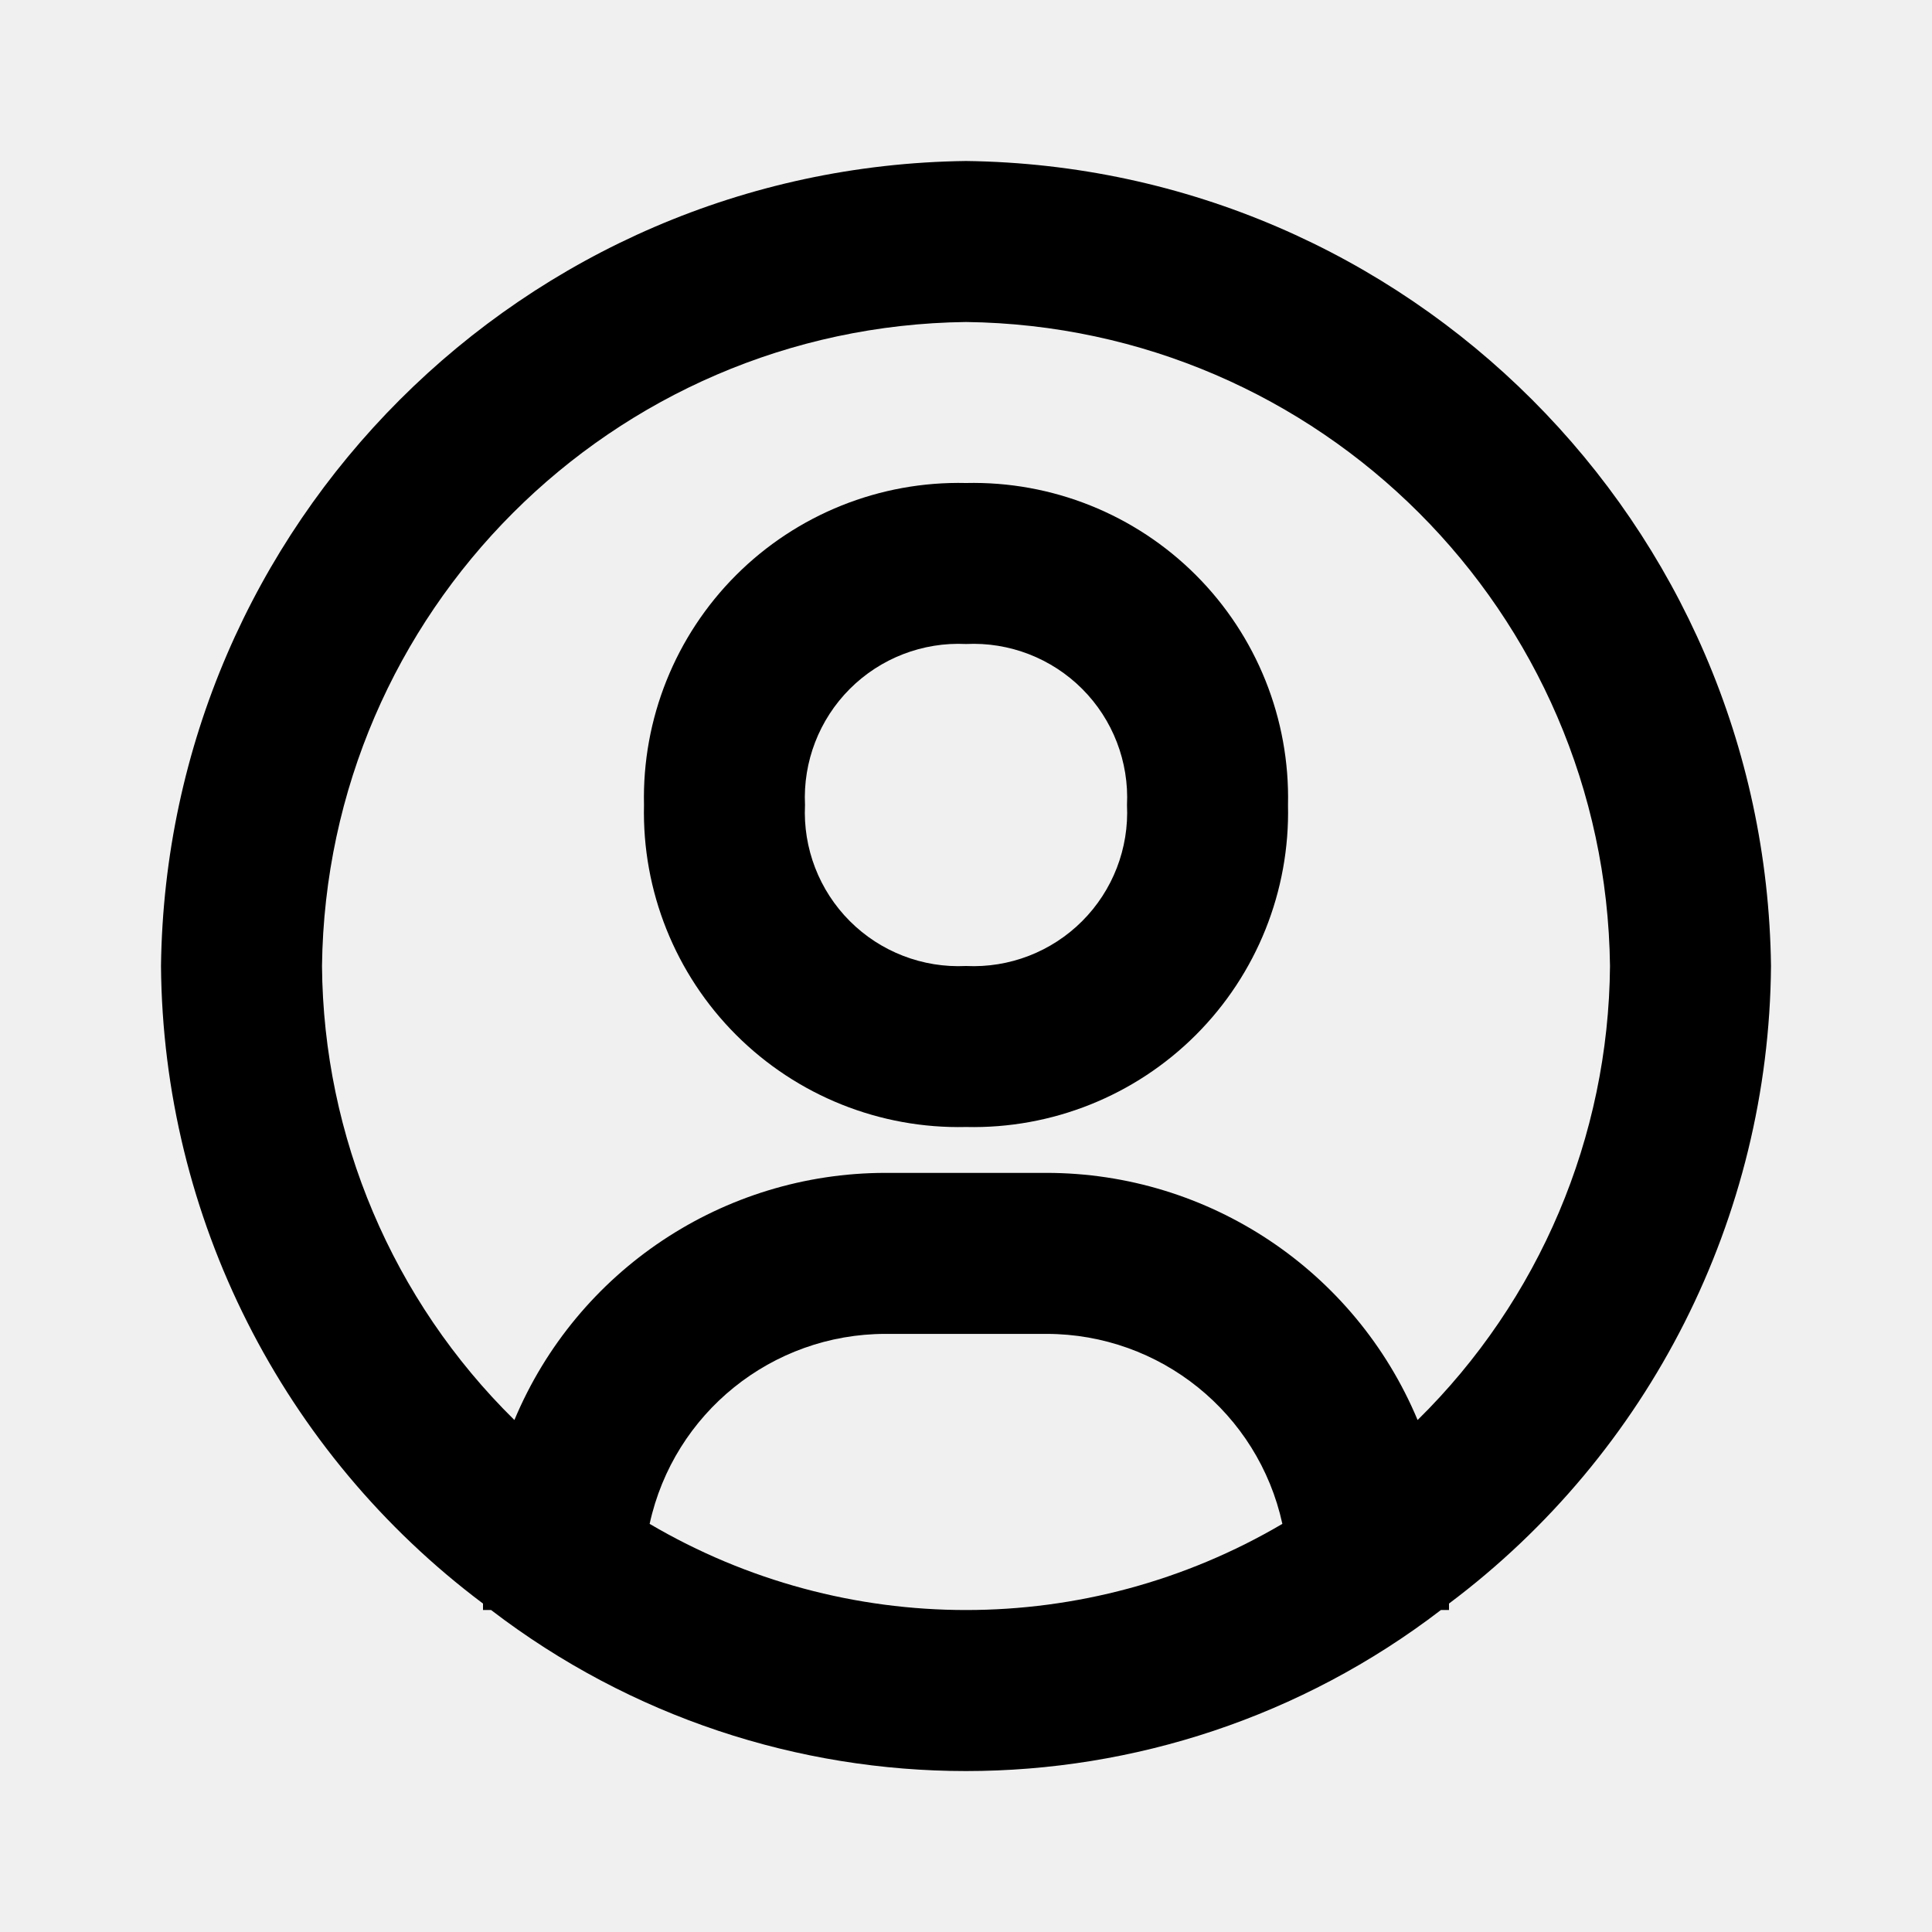
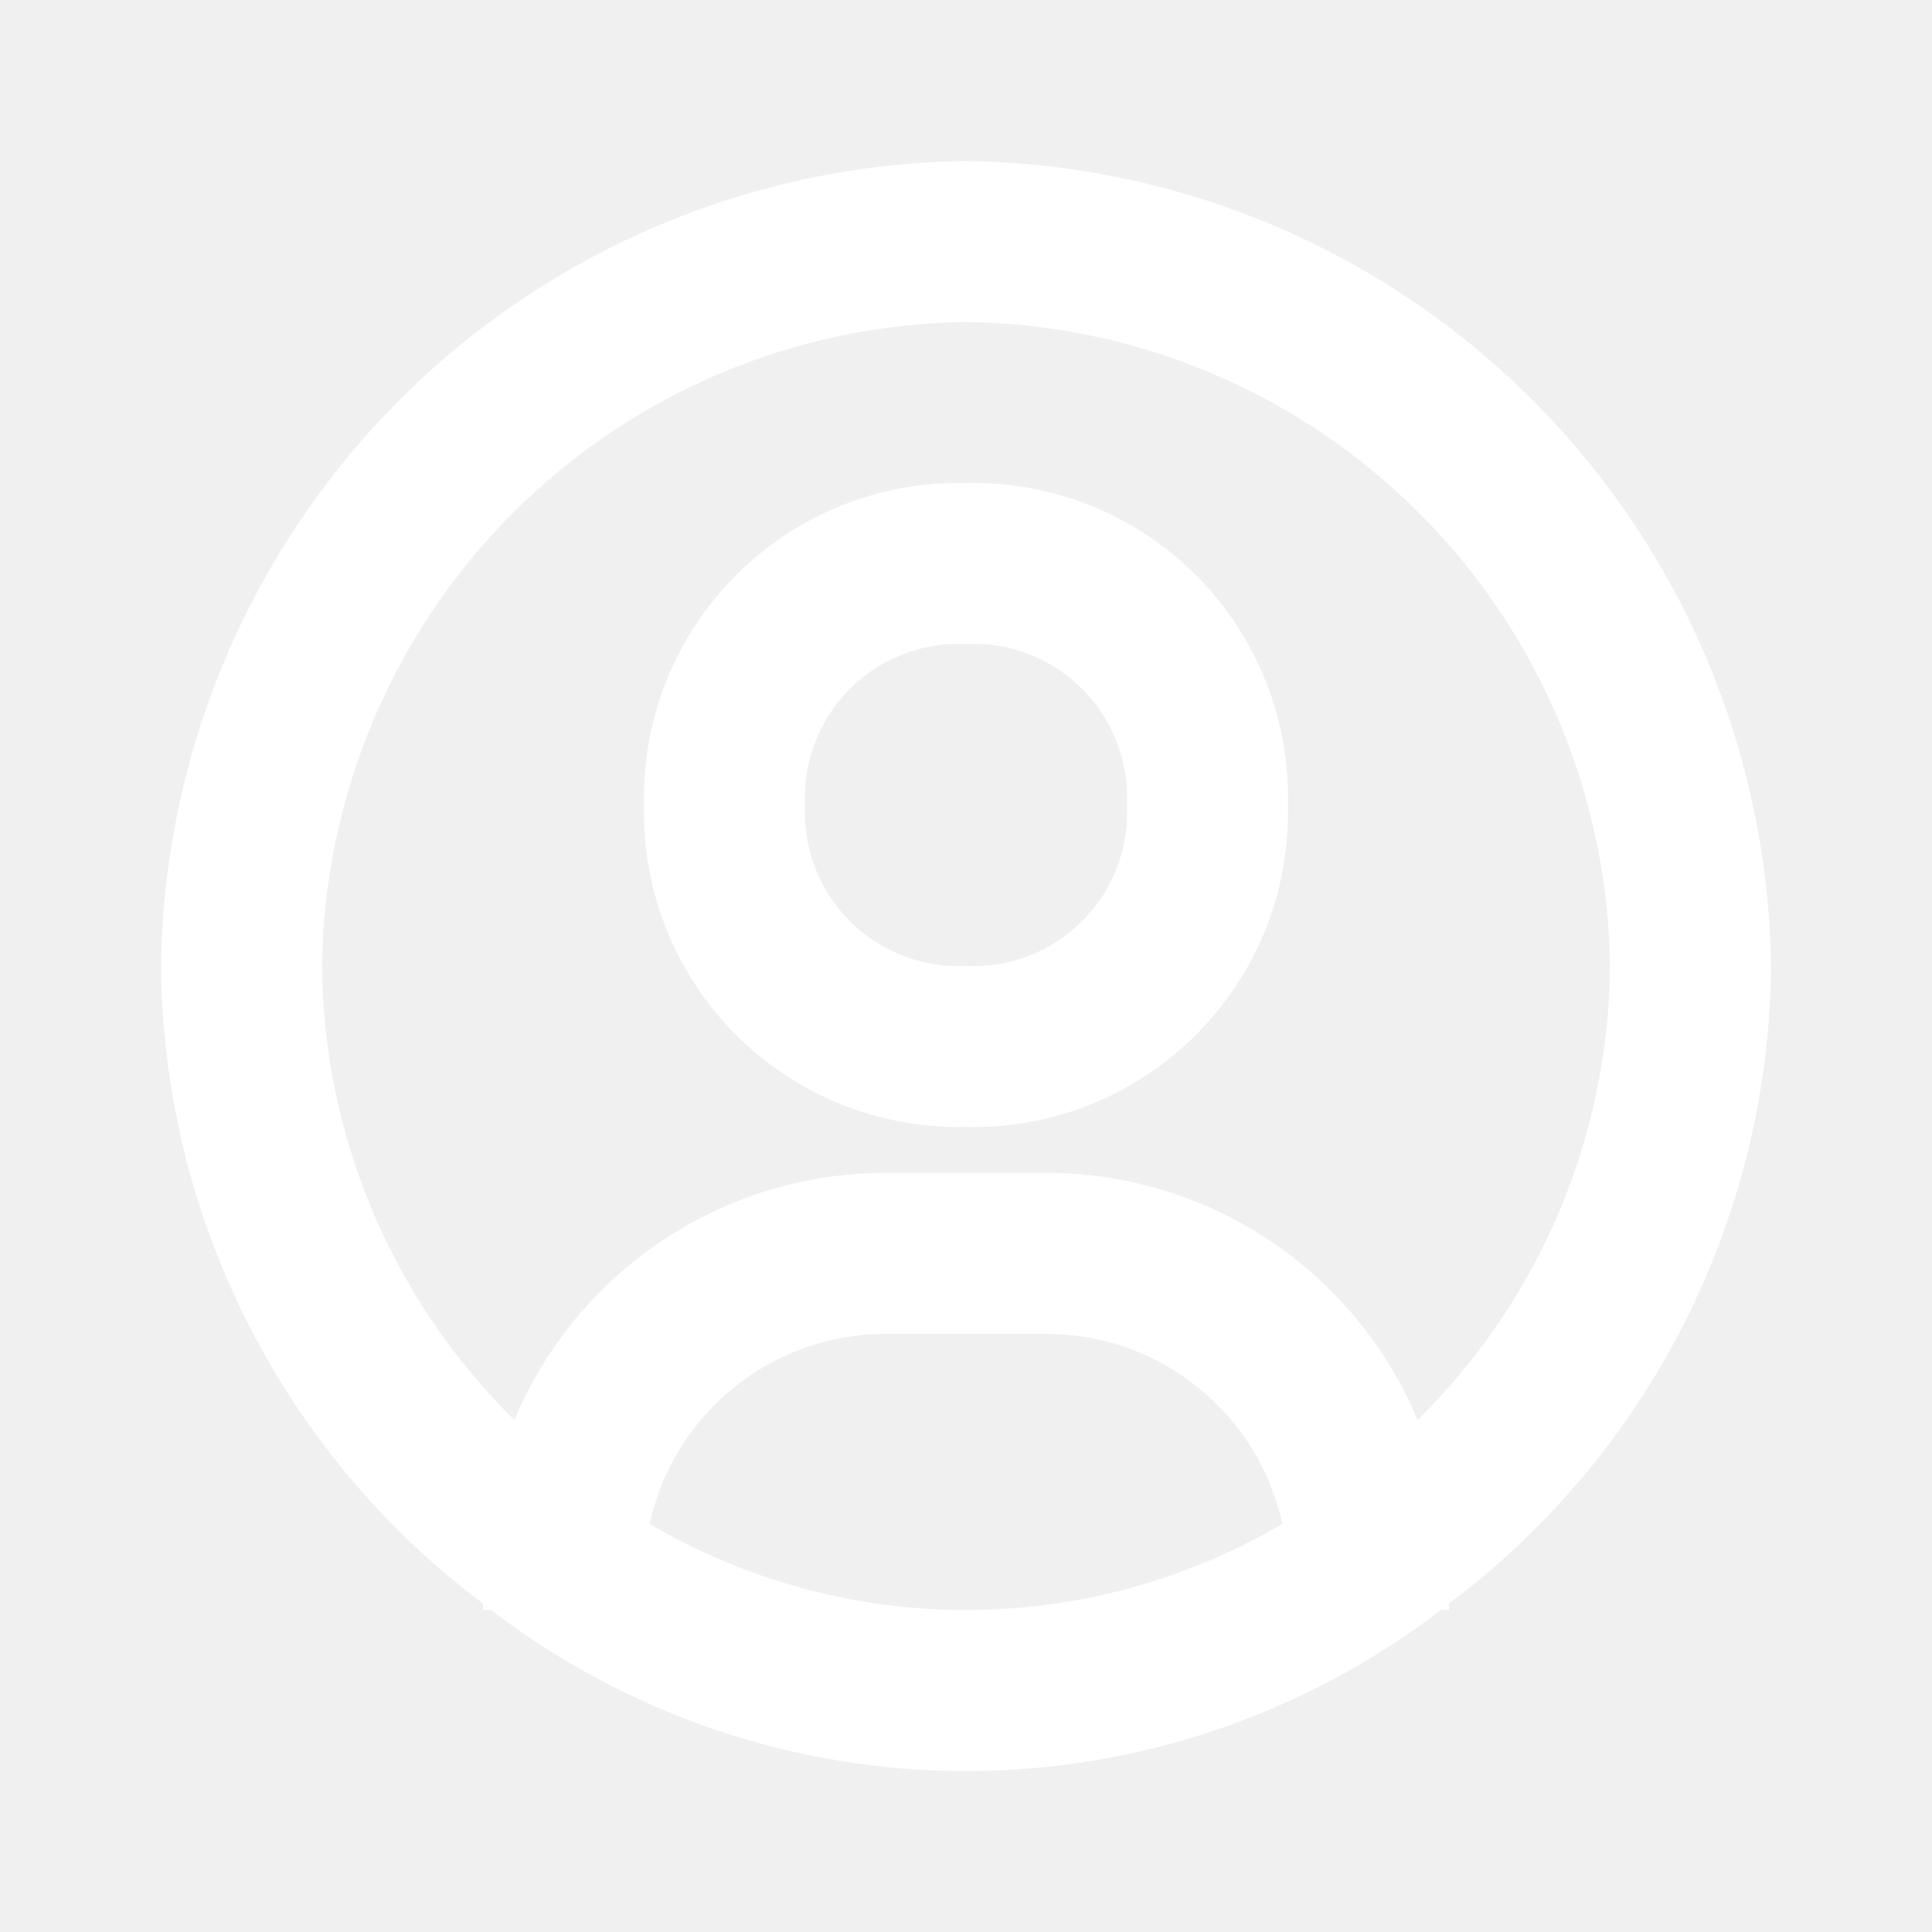
- <svg xmlns="http://www.w3.org/2000/svg" width="24" height="24" viewBox="0 0 24 24">
-   <path d="M12 2A10.13 10.13 0 0 0 2 12a10 10 0 0 0 4 7.92V20h.1a9.7 9.7 0 0 0 11.8 0h.1v-.08A10 10 0 0 0 22 12 10.13 10.13 0 0 0 12 2zM8.07 18.93A3 3 0 0 1 11 16.57h2a3 3 0 0 1 2.93 2.36 7.75 7.75 0 0 1-7.86 0zm9.54-1.29A5 5 0 0 0 13 14.57h-2a5 5 0 0 0-4.61 3.07A8 8 0 0 1 4 12a8.1 8.1 0 0 1 8-8 8.1 8.1 0 0 1 8 8 8 8 0 0 1-2.39 5.64z" />
-   <path d="M12 6a3.91 3.91 0 0 0-4 4 3.91 3.91 0 0 0 4 4 3.91 3.91 0 0 0 4-4 3.91 3.91 0 0 0-4-4zm0 6a1.91 1.91 0 0 1-2-2 1.91 1.91 0 0 1 2-2 1.91 1.91 0 0 1 2 2 1.91 1.91 0 0 1-2 2z" />
+ <svg xmlns="http://www.w3.org/2000/svg" width="24" height="24" viewBox="0 0 24 24" fill="none">
+   <path d="M12 2C9.358 2.034 6.834 3.098 4.966 4.966C3.098 6.834 2.034 9.358 2 12C2.012 13.539 2.38 15.054 3.074 16.428C3.767 17.802 4.769 18.997 6 19.92V20H6.1C7.793 21.297 9.867 22.001 12 22.001C14.133 22.001 16.207 21.297 17.9 20H18V19.92C19.231 18.997 20.233 17.802 20.927 16.428C21.62 15.054 21.988 13.539 22 12C21.966 9.358 20.902 6.834 19.034 4.966C17.166 3.098 14.642 2.034 12 2V2ZM8.07 18.93C8.216 18.261 8.586 17.663 9.119 17.234C9.652 16.804 10.316 16.57 11 16.57H13C13.684 16.57 14.348 16.804 14.881 17.234C15.414 17.663 15.784 18.261 15.93 18.93C14.739 19.631 13.382 20 12 20C10.618 20 9.261 19.631 8.07 18.93V18.93ZM17.61 17.64C17.23 16.731 16.589 15.955 15.769 15.408C14.949 14.862 13.985 14.57 13 14.57H11C10.015 14.57 9.051 14.862 8.231 15.408C7.411 15.955 6.77 16.731 6.39 17.64C5.641 16.903 5.044 16.026 4.634 15.058C4.224 14.09 4.008 13.051 4 12C4.026 9.886 4.877 7.867 6.372 6.372C7.867 4.877 9.886 4.026 12 4C14.114 4.026 16.134 4.877 17.628 6.372C19.123 7.867 19.974 9.886 20 12C19.992 13.051 19.776 14.09 19.366 15.058C18.956 16.026 18.359 16.903 17.61 17.64V17.64Z" fill="white" />
+   <path d="M12 6C11.471 5.988 10.946 6.083 10.455 6.279C9.964 6.476 9.518 6.77 9.144 7.144C8.77 7.518 8.476 7.964 8.279 8.455C8.083 8.946 7.988 9.471 8 10C7.988 10.529 8.083 11.054 8.279 11.545C8.476 12.036 8.77 12.482 9.144 12.856C9.518 13.23 9.964 13.524 10.455 13.721C10.946 13.917 11.471 14.012 12 14C12.529 14.012 13.054 13.917 13.545 13.721C14.036 13.524 14.482 13.23 14.856 12.856C15.23 12.482 15.524 12.036 15.721 11.545C15.917 11.054 16.012 10.529 16 10C16.012 9.471 15.917 8.946 15.721 8.455C15.524 7.964 15.23 7.518 14.856 7.144C14.482 6.77 14.036 6.476 13.545 6.279C13.054 6.083 12.529 5.988 12 6V6ZM12 12C11.734 12.013 11.468 11.97 11.22 11.874C10.971 11.778 10.745 11.631 10.557 11.443C10.369 11.255 10.222 11.029 10.126 10.78C10.03 10.532 9.987 10.266 10 10C9.987 9.734 10.03 9.468 10.126 9.22C10.222 8.971 10.369 8.746 10.557 8.557C10.745 8.369 10.971 8.222 11.22 8.126C11.468 8.03 11.734 7.987 12 8C12.266 7.987 12.532 8.03 12.78 8.126C13.029 8.222 13.255 8.369 13.443 8.557C13.631 8.746 13.778 8.971 13.874 9.22C13.97 9.468 14.013 9.734 14 10C14.013 10.266 13.97 10.532 13.874 10.78C13.778 11.029 13.631 11.255 13.443 11.443C13.255 11.631 13.029 11.778 12.78 11.874C12.532 11.97 12.266 12.013 12 12Z" fill="white" />
</svg>
